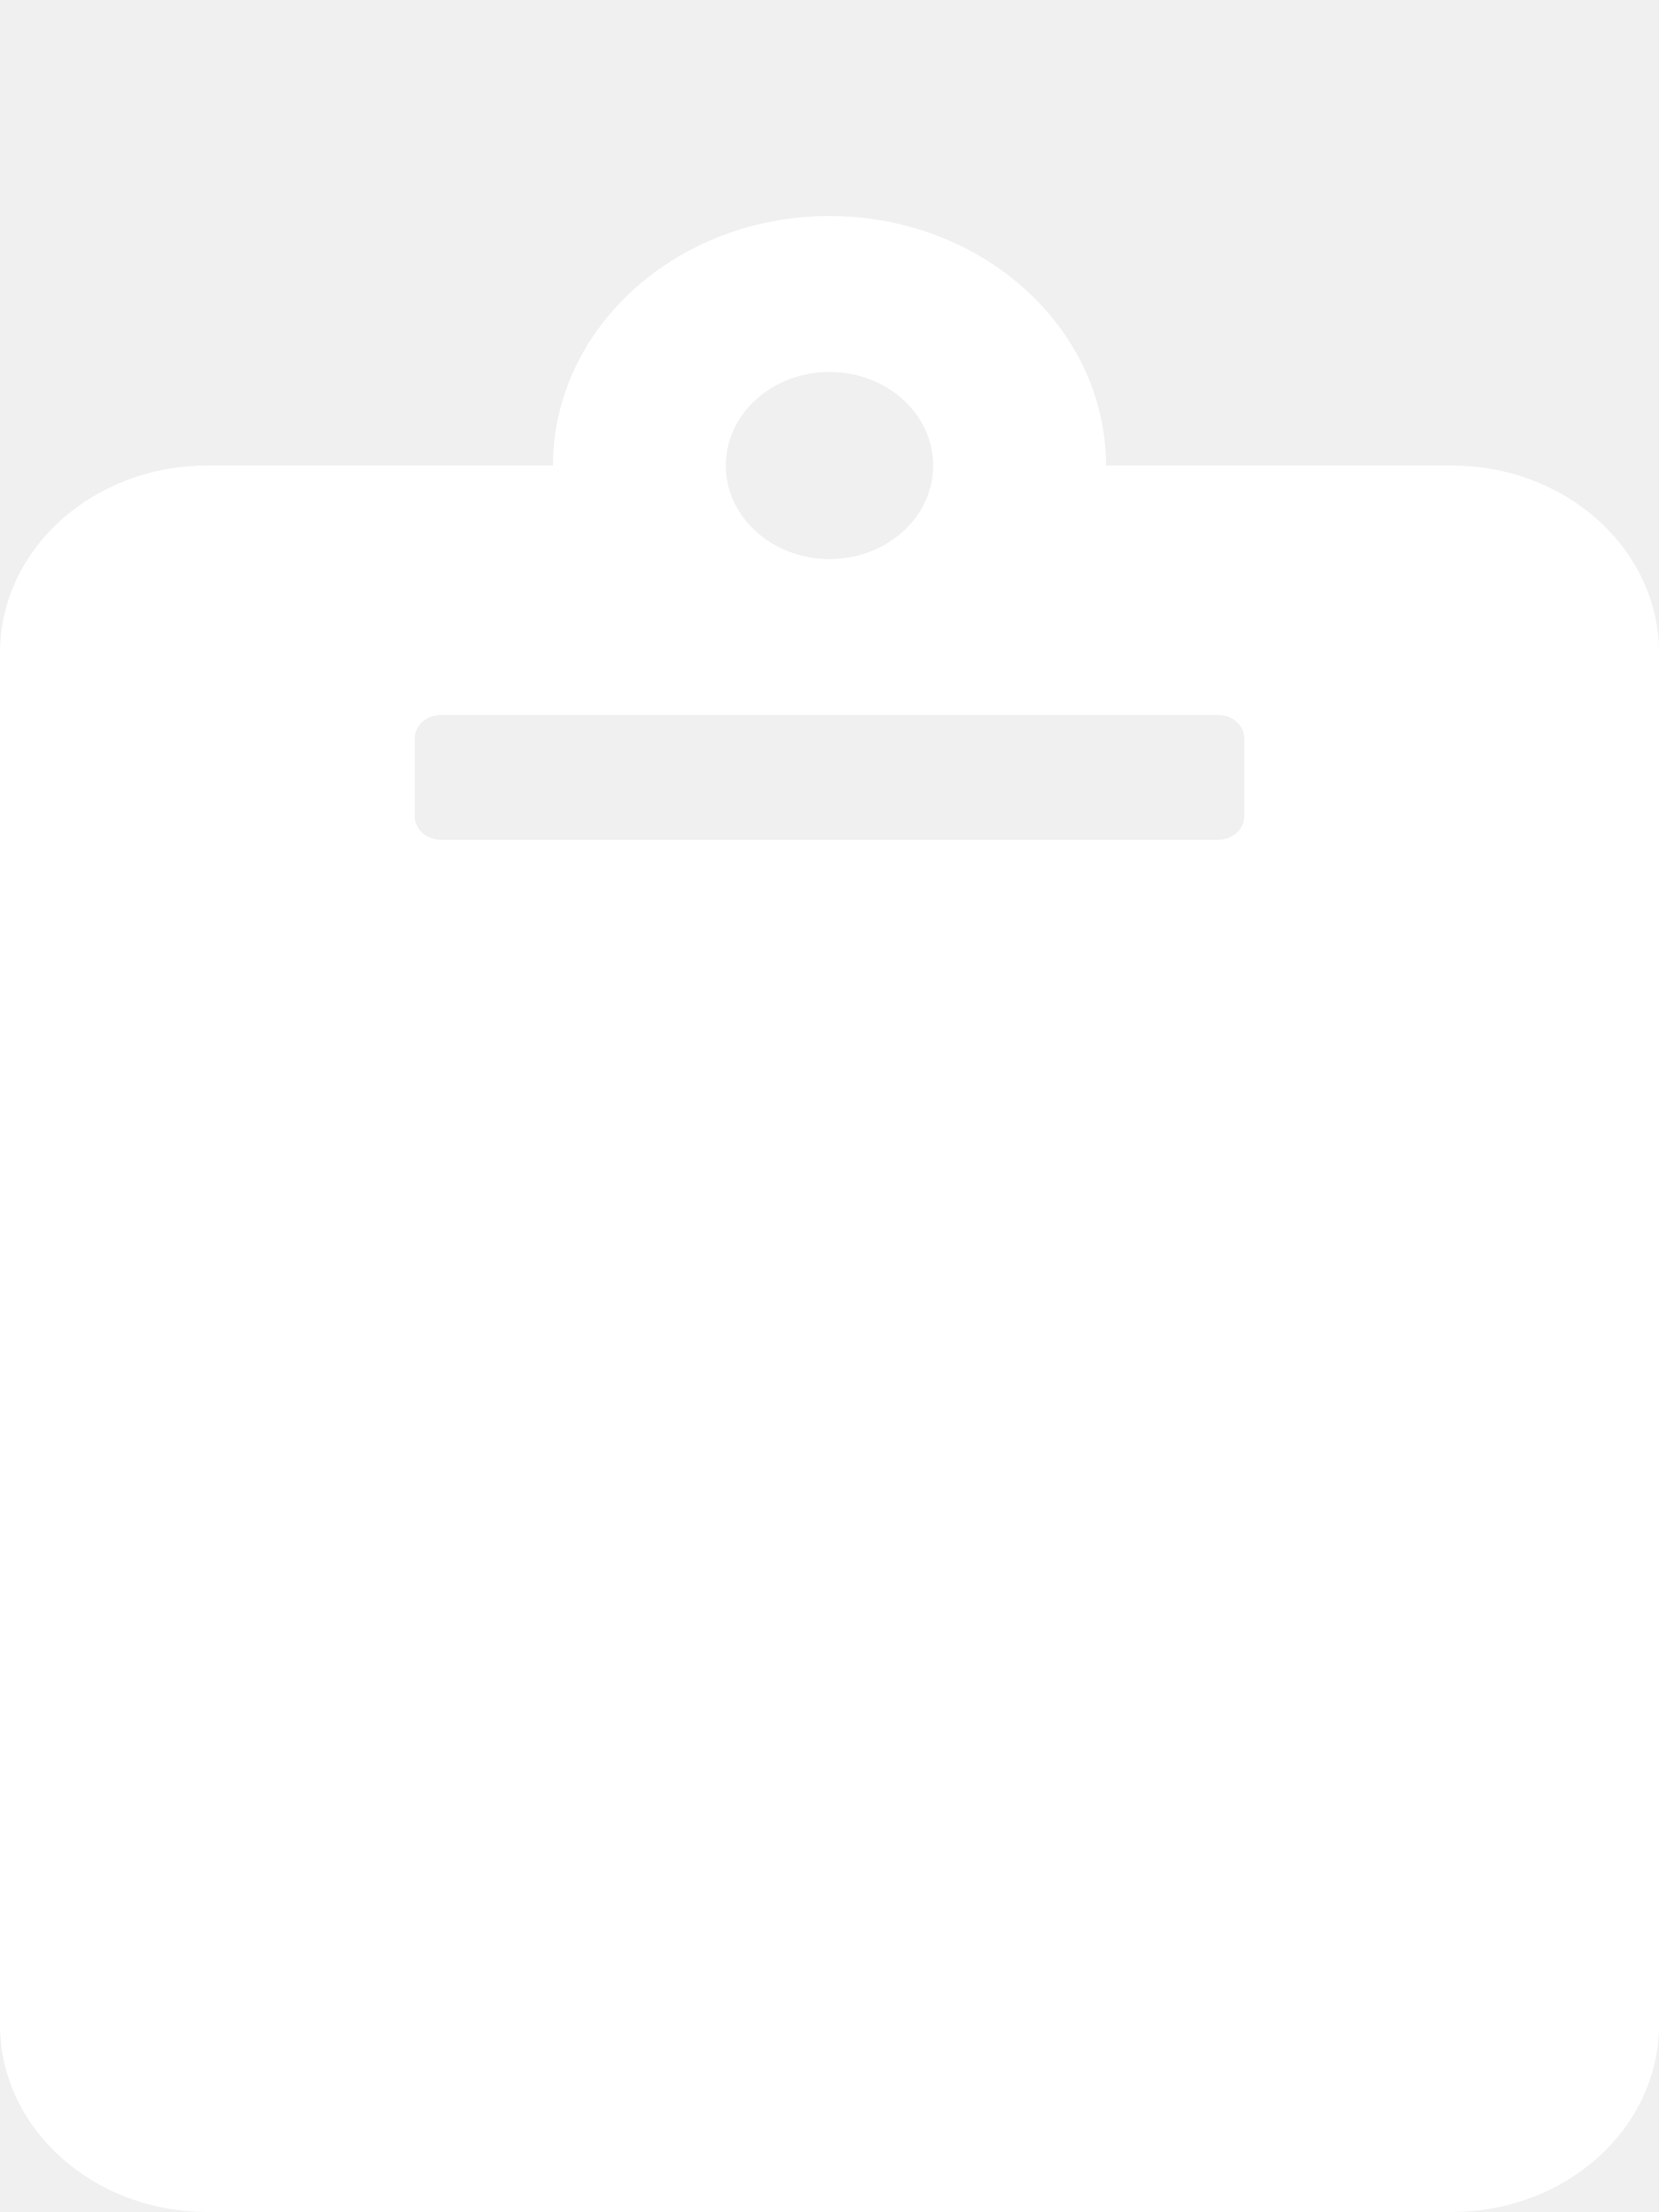
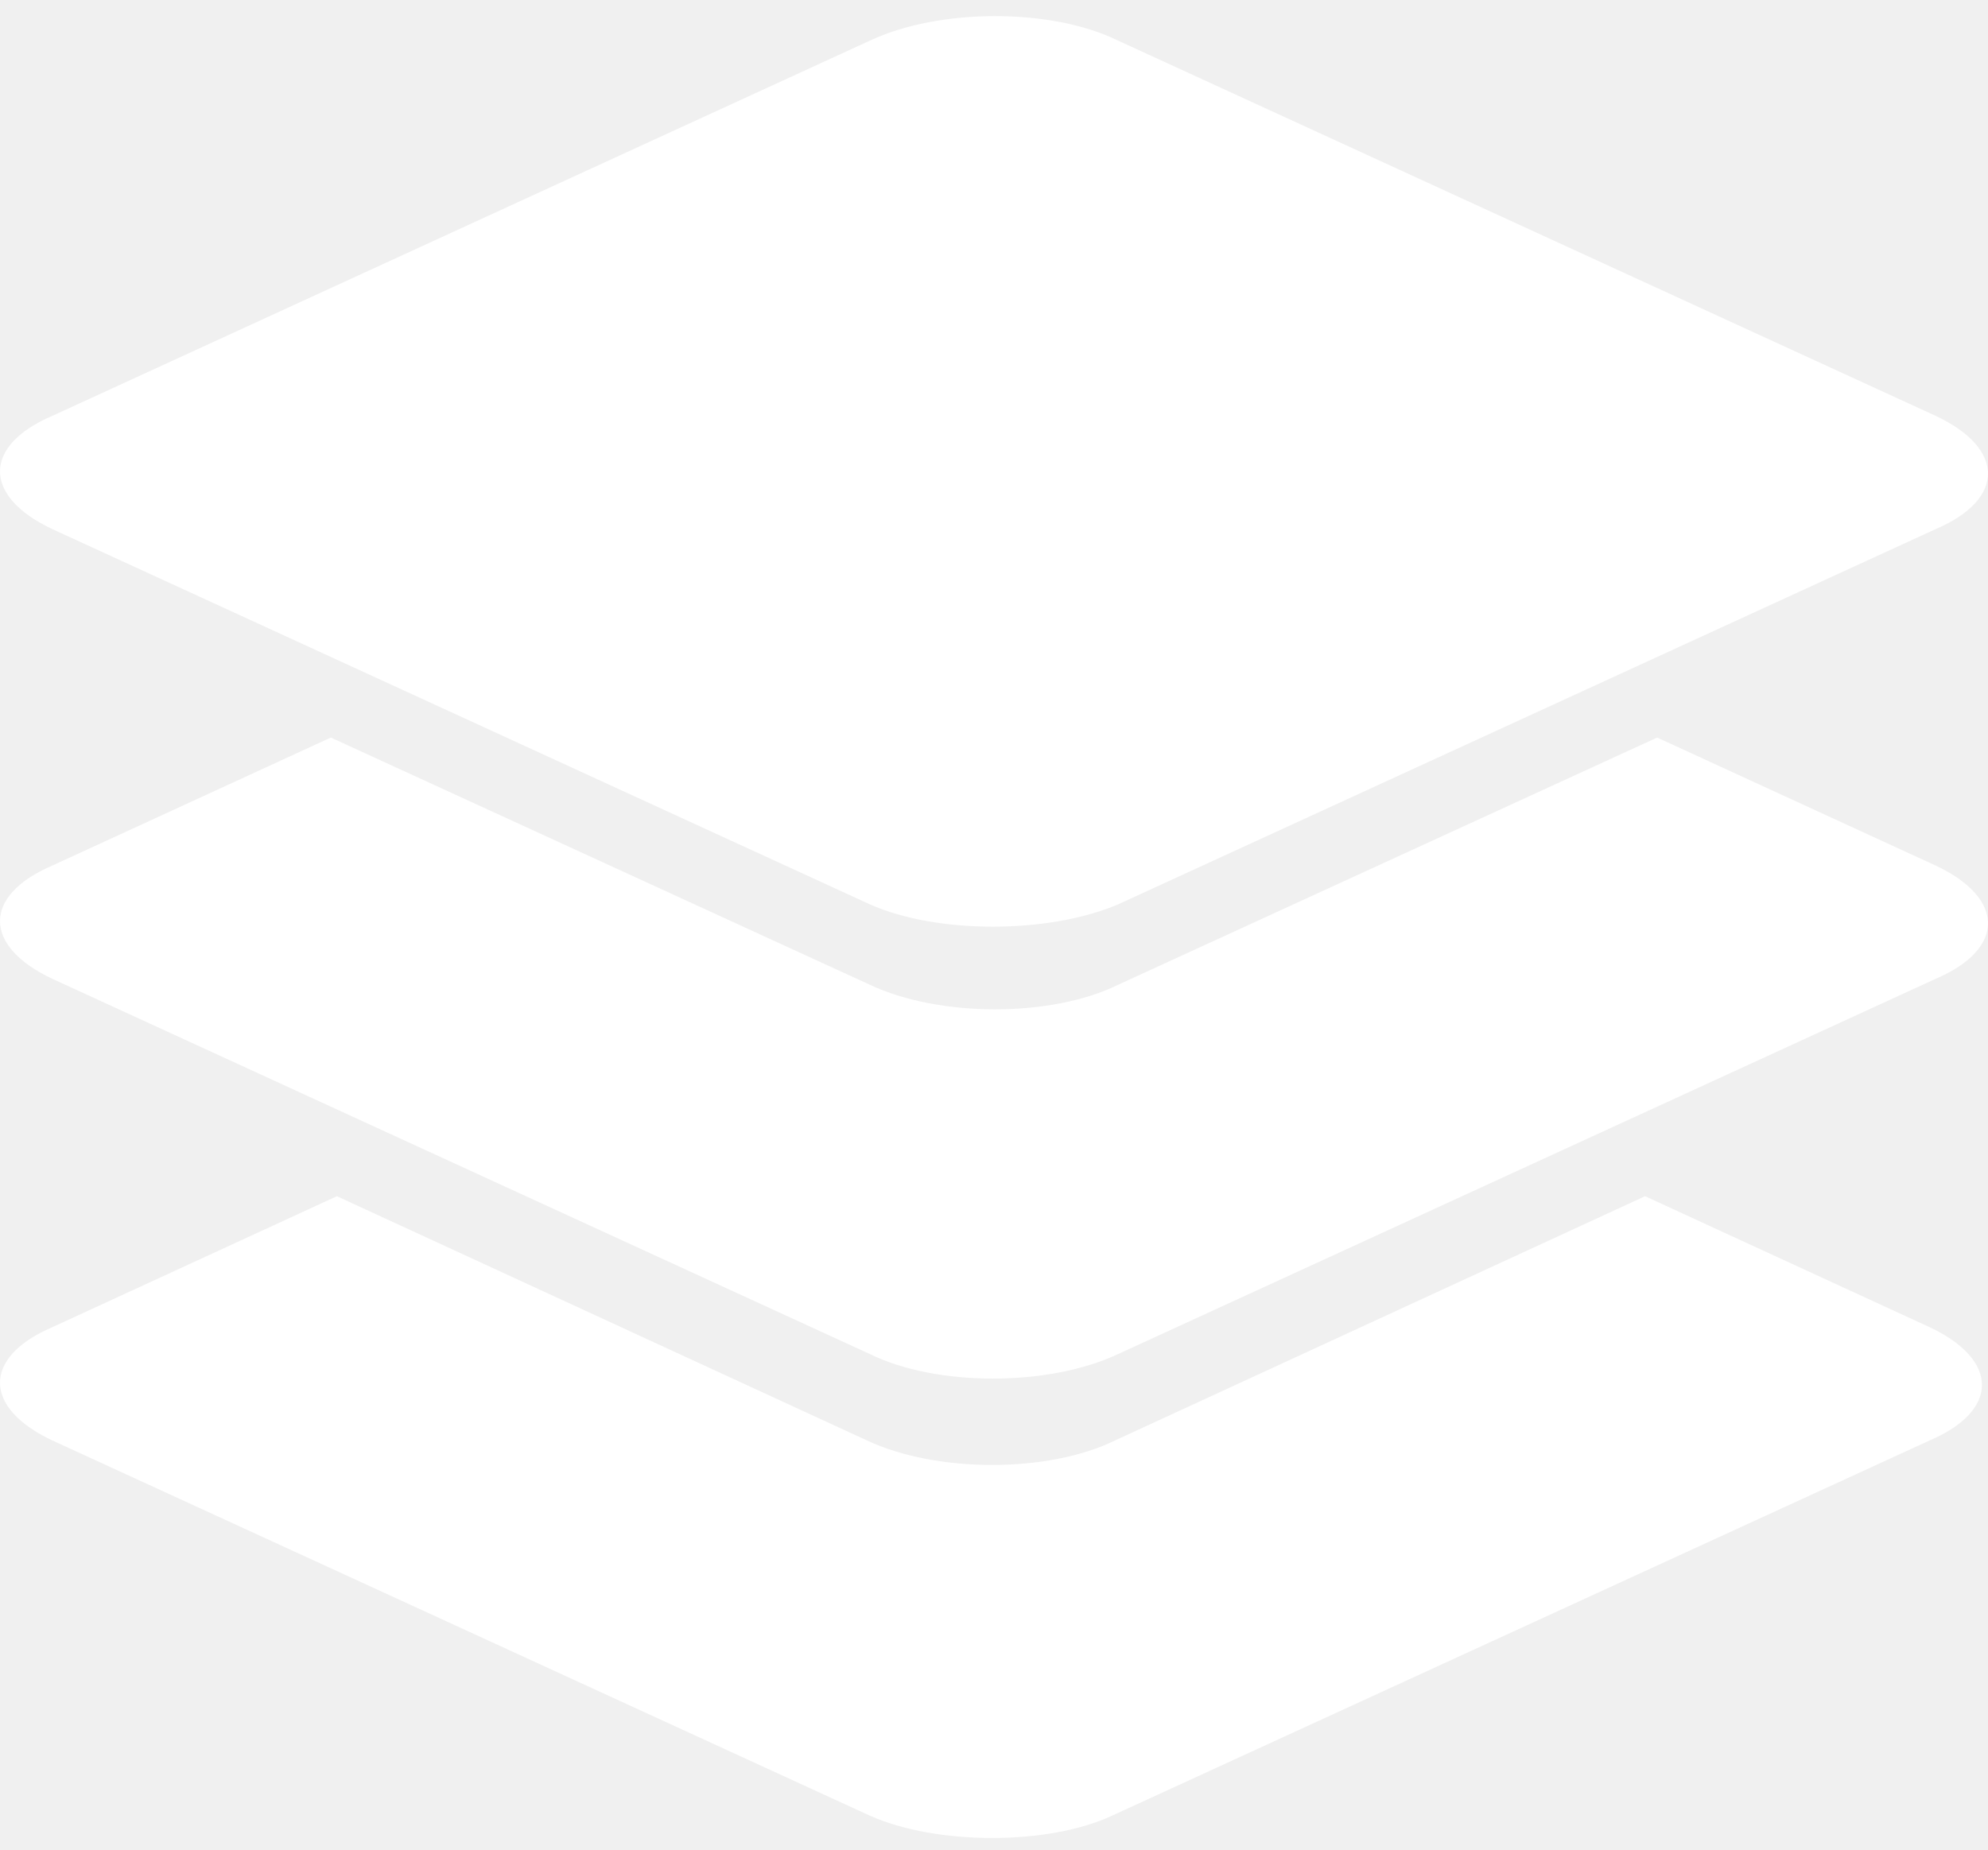
- <svg xmlns="http://www.w3.org/2000/svg" viewBox="0 0 384 512" version="1.1" id="svg4">
-   <defs id="defs8" />
-   <path d="m 384,151.062 v 317.625 C 384,492.609 362.51,512 336,512 H 48 C 21.49,512 0,492.609 0,468.688 V 151.062 C 0,127.141 21.49,107.75 48,107.75 h 80 C 128,75.906 156.71,50 192,50 c 35.29,0 64,25.906 64,57.75 h 80 c 26.51,0 48,19.391 48,43.312 z M 192,86.094 c -13.255,0 -24,9.696 -24,21.656 0,11.961 10.745,21.656 24,21.656 13.255,0 24,-9.696 24,-21.656 0,-11.961 -10.745,-21.656 -24,-21.656 m 96,102.867 V 170.914 A 6,5.414 0 0 0 282,165.5 H 102 a 6,5.414 0 0 0 -6,5.414 v 18.047 a 6,5.414 0 0 0 6,5.414 h 180 a 6,5.414 0 0 0 6,-5.414 z" id="path2" style="fill:#ffffff;stroke-width:0.95" />
+ <svg xmlns="http://www.w3.org/2000/svg" width="72" height="67" viewBox="0 0 72 67" fill="none" version="1.1" id="svg25">
+   <path id="rect7610" style="fill:#ffffff;fill-opacity:1;fill-rule:evenodd;stroke:none;stroke-width:0.2;stroke-opacity:1" d="M 12.201 43.334 L 1.893 48.08 C -0.63 49.159 -0.63 50.993 1.893 52.18 L 31.504 65.773 C 33.917 66.852 37.974 66.852 40.277 65.773 L 69.889 52.18 C 72.411 51.101 72.411 49.267 69.889 48.08 L 59.58 43.334 L 40.387 52.18 C 37.974 53.366 33.917 53.366 31.395 52.18 L 12.201 43.334 z " />
+   <path id="rect7556" style="fill:#ffffff;fill-opacity:1;fill-rule:evenodd;stroke:none;stroke-width:0.2;stroke-opacity:1" d="M 11.982 26.719 L 1.893 31.357 C -0.63 32.436 -0.63 34.27 1.893 35.457 L 31.504 49.051 C 33.917 50.237 37.974 50.237 40.496 49.051 L 70.107 35.457 C 72.63 34.378 72.63 32.544 70.107 31.357 L 60.018 26.719 L 40.496 35.674 C 38.083 36.861 34.026 36.861 31.504 35.674 L 11.982 26.719 z " />
+   <path id="rect7381" style="fill:#ffffff;fill-opacity:1;fill-rule:evenodd;stroke:none;stroke-width:0.2;stroke-opacity:1" d="M 36.041 0.584 C 34.41 0.584 32.765 0.879 31.504 1.473 L 1.893 15.066 C -0.63 16.145 -0.63 17.979 1.893 19.166 L 31.504 32.76 C 33.917 33.839 37.974 33.839 40.496 32.76 L 70.107 19.166 C 72.63 18.087 72.63 16.253 70.107 15.066 L 40.496 1.473 C 39.29 0.879 37.672 0.584 36.041 0.584 z " />
+   <defs id="defs23">
+     <linearGradient id="linearGradient4079">
+       <stop style="stop-color:#ffffff;stop-opacity:1;" offset="0" id="stop4077" />
+     </linearGradient>
+     <linearGradient id="linearGradient1999" x1="35.974" y1="43.955" x2="35.974" y2="-0.461" gradientUnits="userSpaceOnUse">
+       <stop stop-color="#C2EBFA" id="stop1995" />
+       <stop offset="1" stop-color="#26A8DE" id="stop1997" />
+     </linearGradient>
+     <linearGradient id="linearGradient1835" x1="35.974" y1="43.955" x2="35.974" y2="-0.461" gradientUnits="userSpaceOnUse">
+       <stop stop-color="#C2EBFA" id="stop1831" />
+       <stop offset="1" stop-color="#26A8DE" id="stop1833" />
+     </linearGradient>
+     <linearGradient id="linearGradient1731" x1="35.974" y1="43.955" x2="35.974" y2="-0.461" gradientUnits="userSpaceOnUse">
+       <stop stop-color="#C2EBFA" id="stop1727" />
+       <stop offset="1" stop-color="#26A8DE" id="stop1729" />
+     </linearGradient>
+     <linearGradient id="linearGradient1358">
+       <stop style="stop-color:#ffffff;stop-opacity:1;" offset="0" id="stop1356" />
+     </linearGradient>
+     <linearGradient id="paint0_linear" x1="35.974" y1="78.659" x2="69.76" y2="77.787" gradientUnits="userSpaceOnUse">
+       <stop stop-color="#FCC2B1" id="stop8" />
+     </linearGradient>
+     <linearGradient id="paint1_linear" x1="35.974" y1="57.171" x2="35.974" y2="24.532" gradientUnits="userSpaceOnUse">
+       <stop stop-color="#DEEDC9" id="stop13" style="stop-color:#fbffff;stop-opacity:1" />
+       <stop offset="0.661" stop-color="#8BBA25" id="stop15" style="stop-color:#fffffd;stop-opacity:1" />
+     </linearGradient>
+     <linearGradient id="paint2_linear" x1="35.974" y1="43.955" x2="35.974" y2="-0.461" gradientUnits="userSpaceOnUse">
+       <stop stop-color="#C2EBFA" id="stop18" style="stop-color:#ffffff;stop-opacity:0.999" />
+       <stop offset="1" stop-color="#26A8DE" id="stop20" style="stop-color:#ffffff;stop-opacity:1" />
+     </linearGradient>
+   </defs>
</svg>
